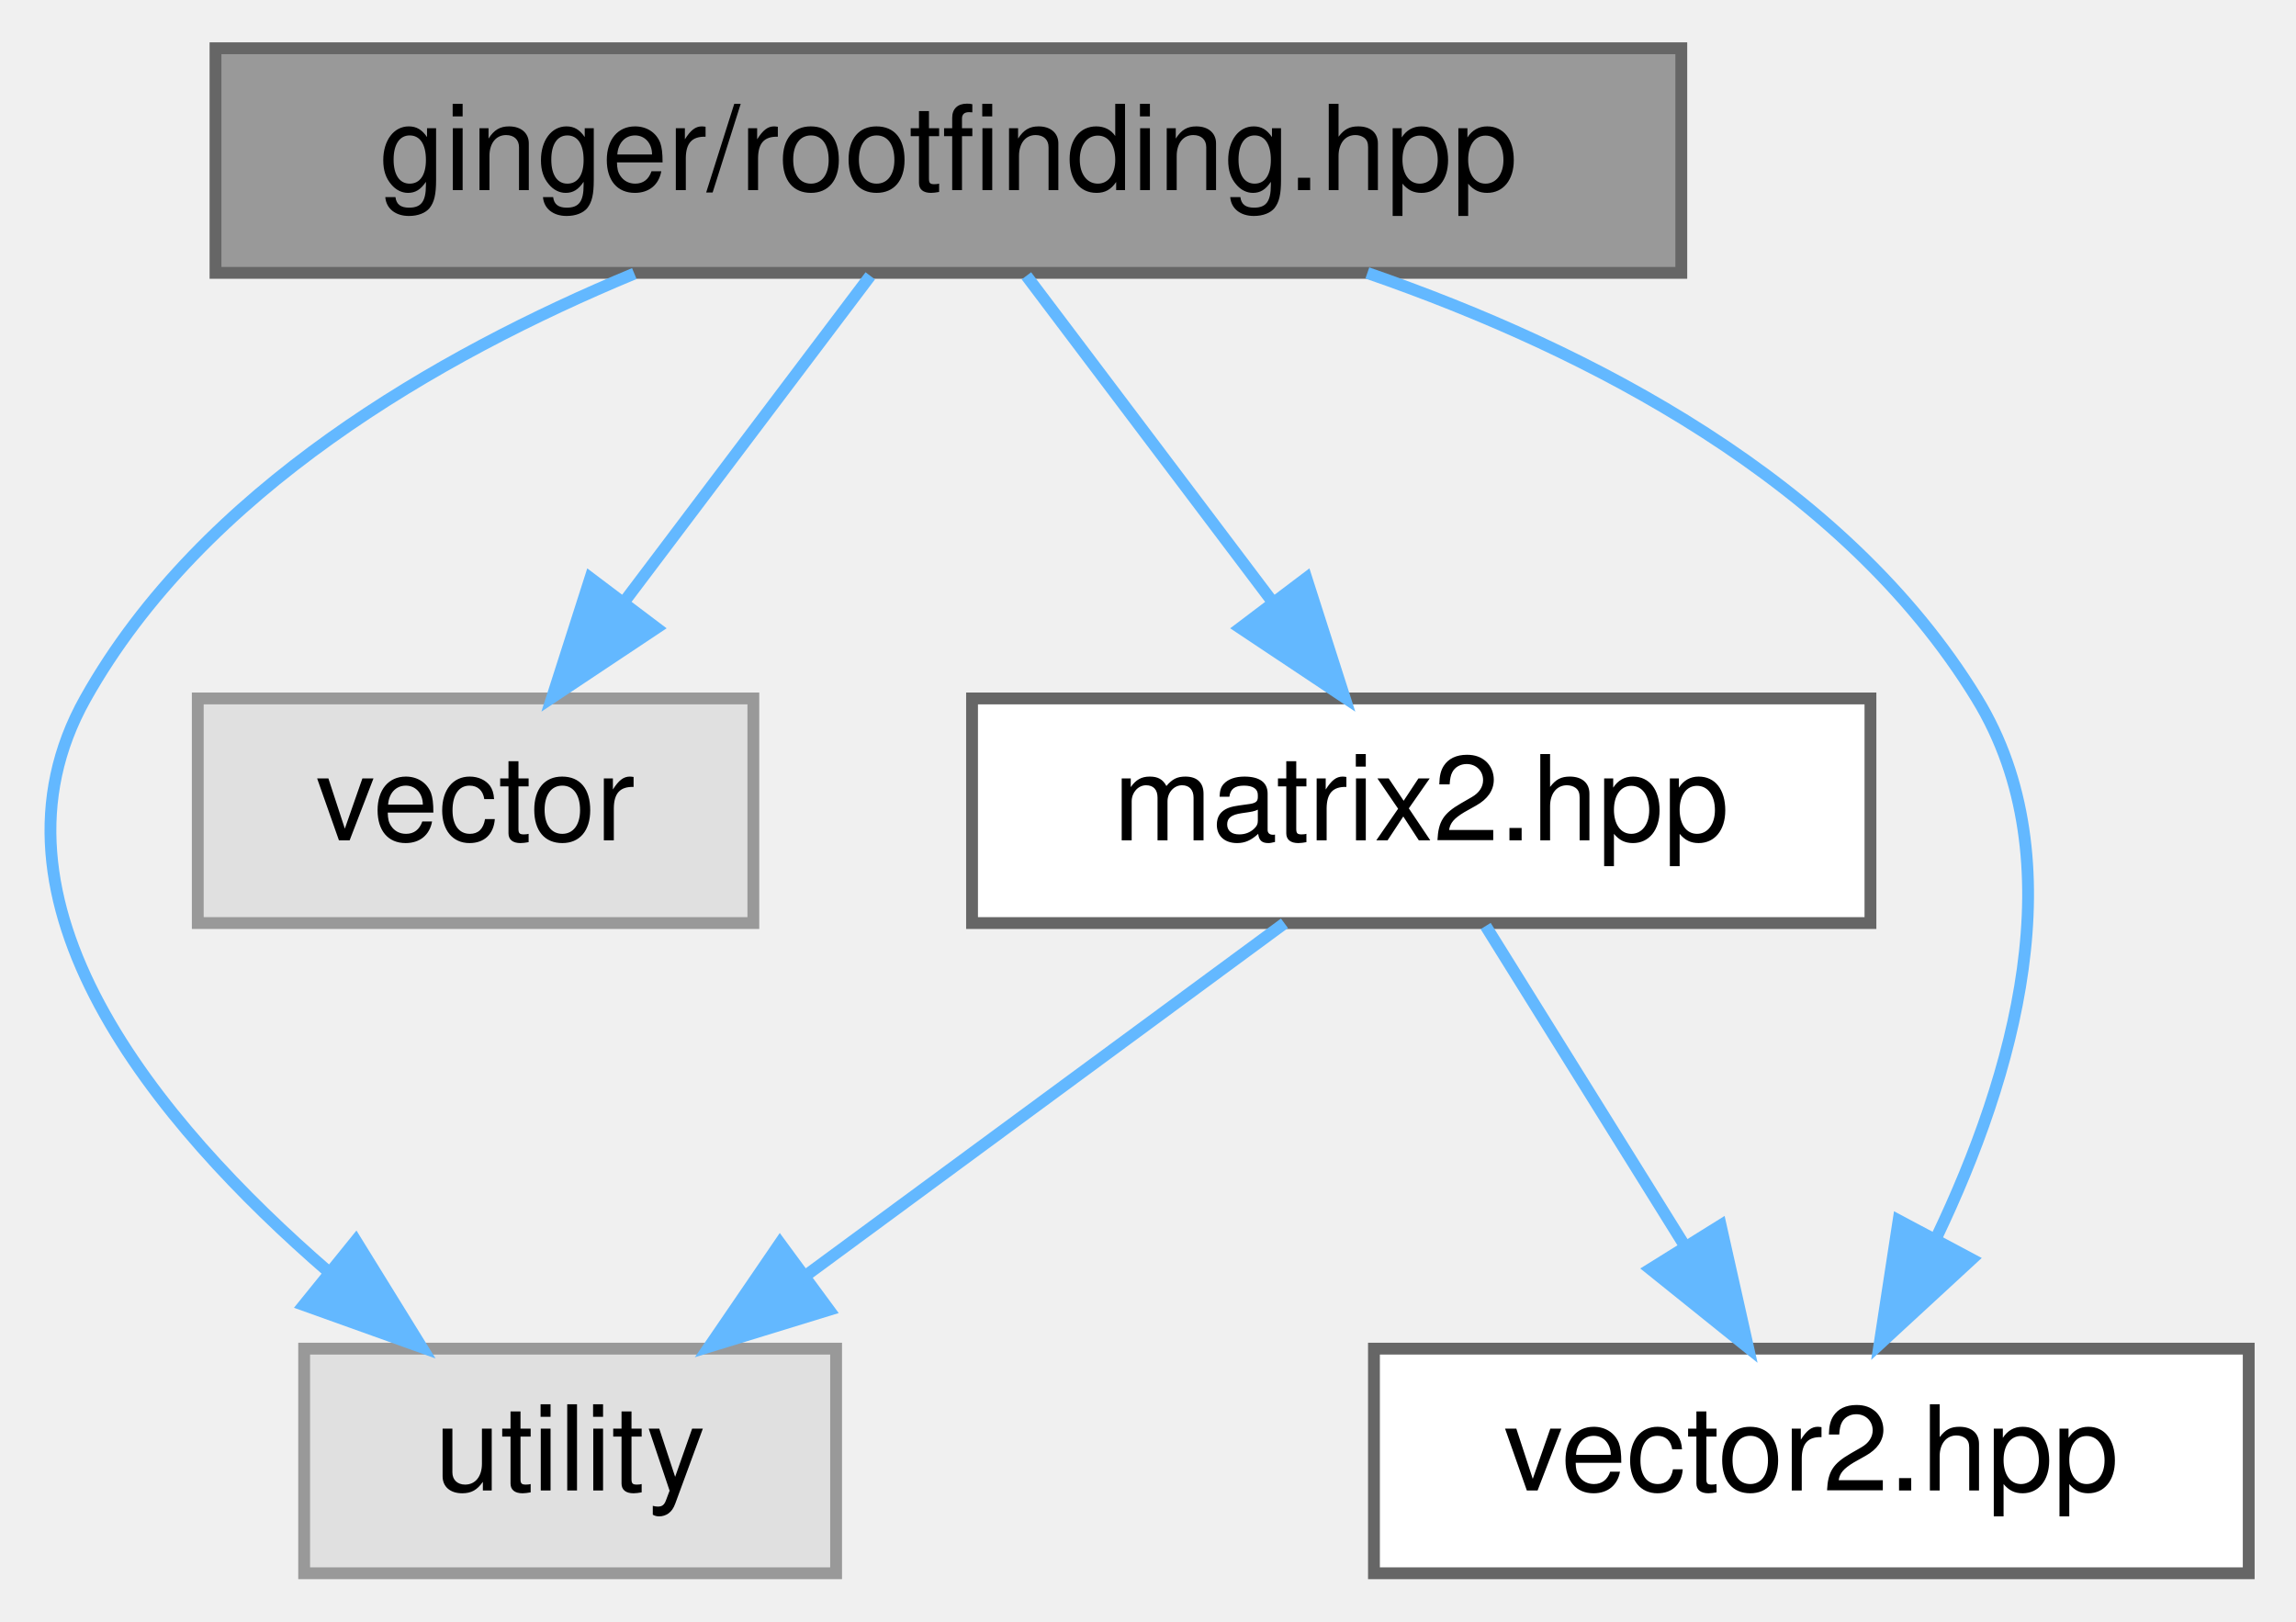
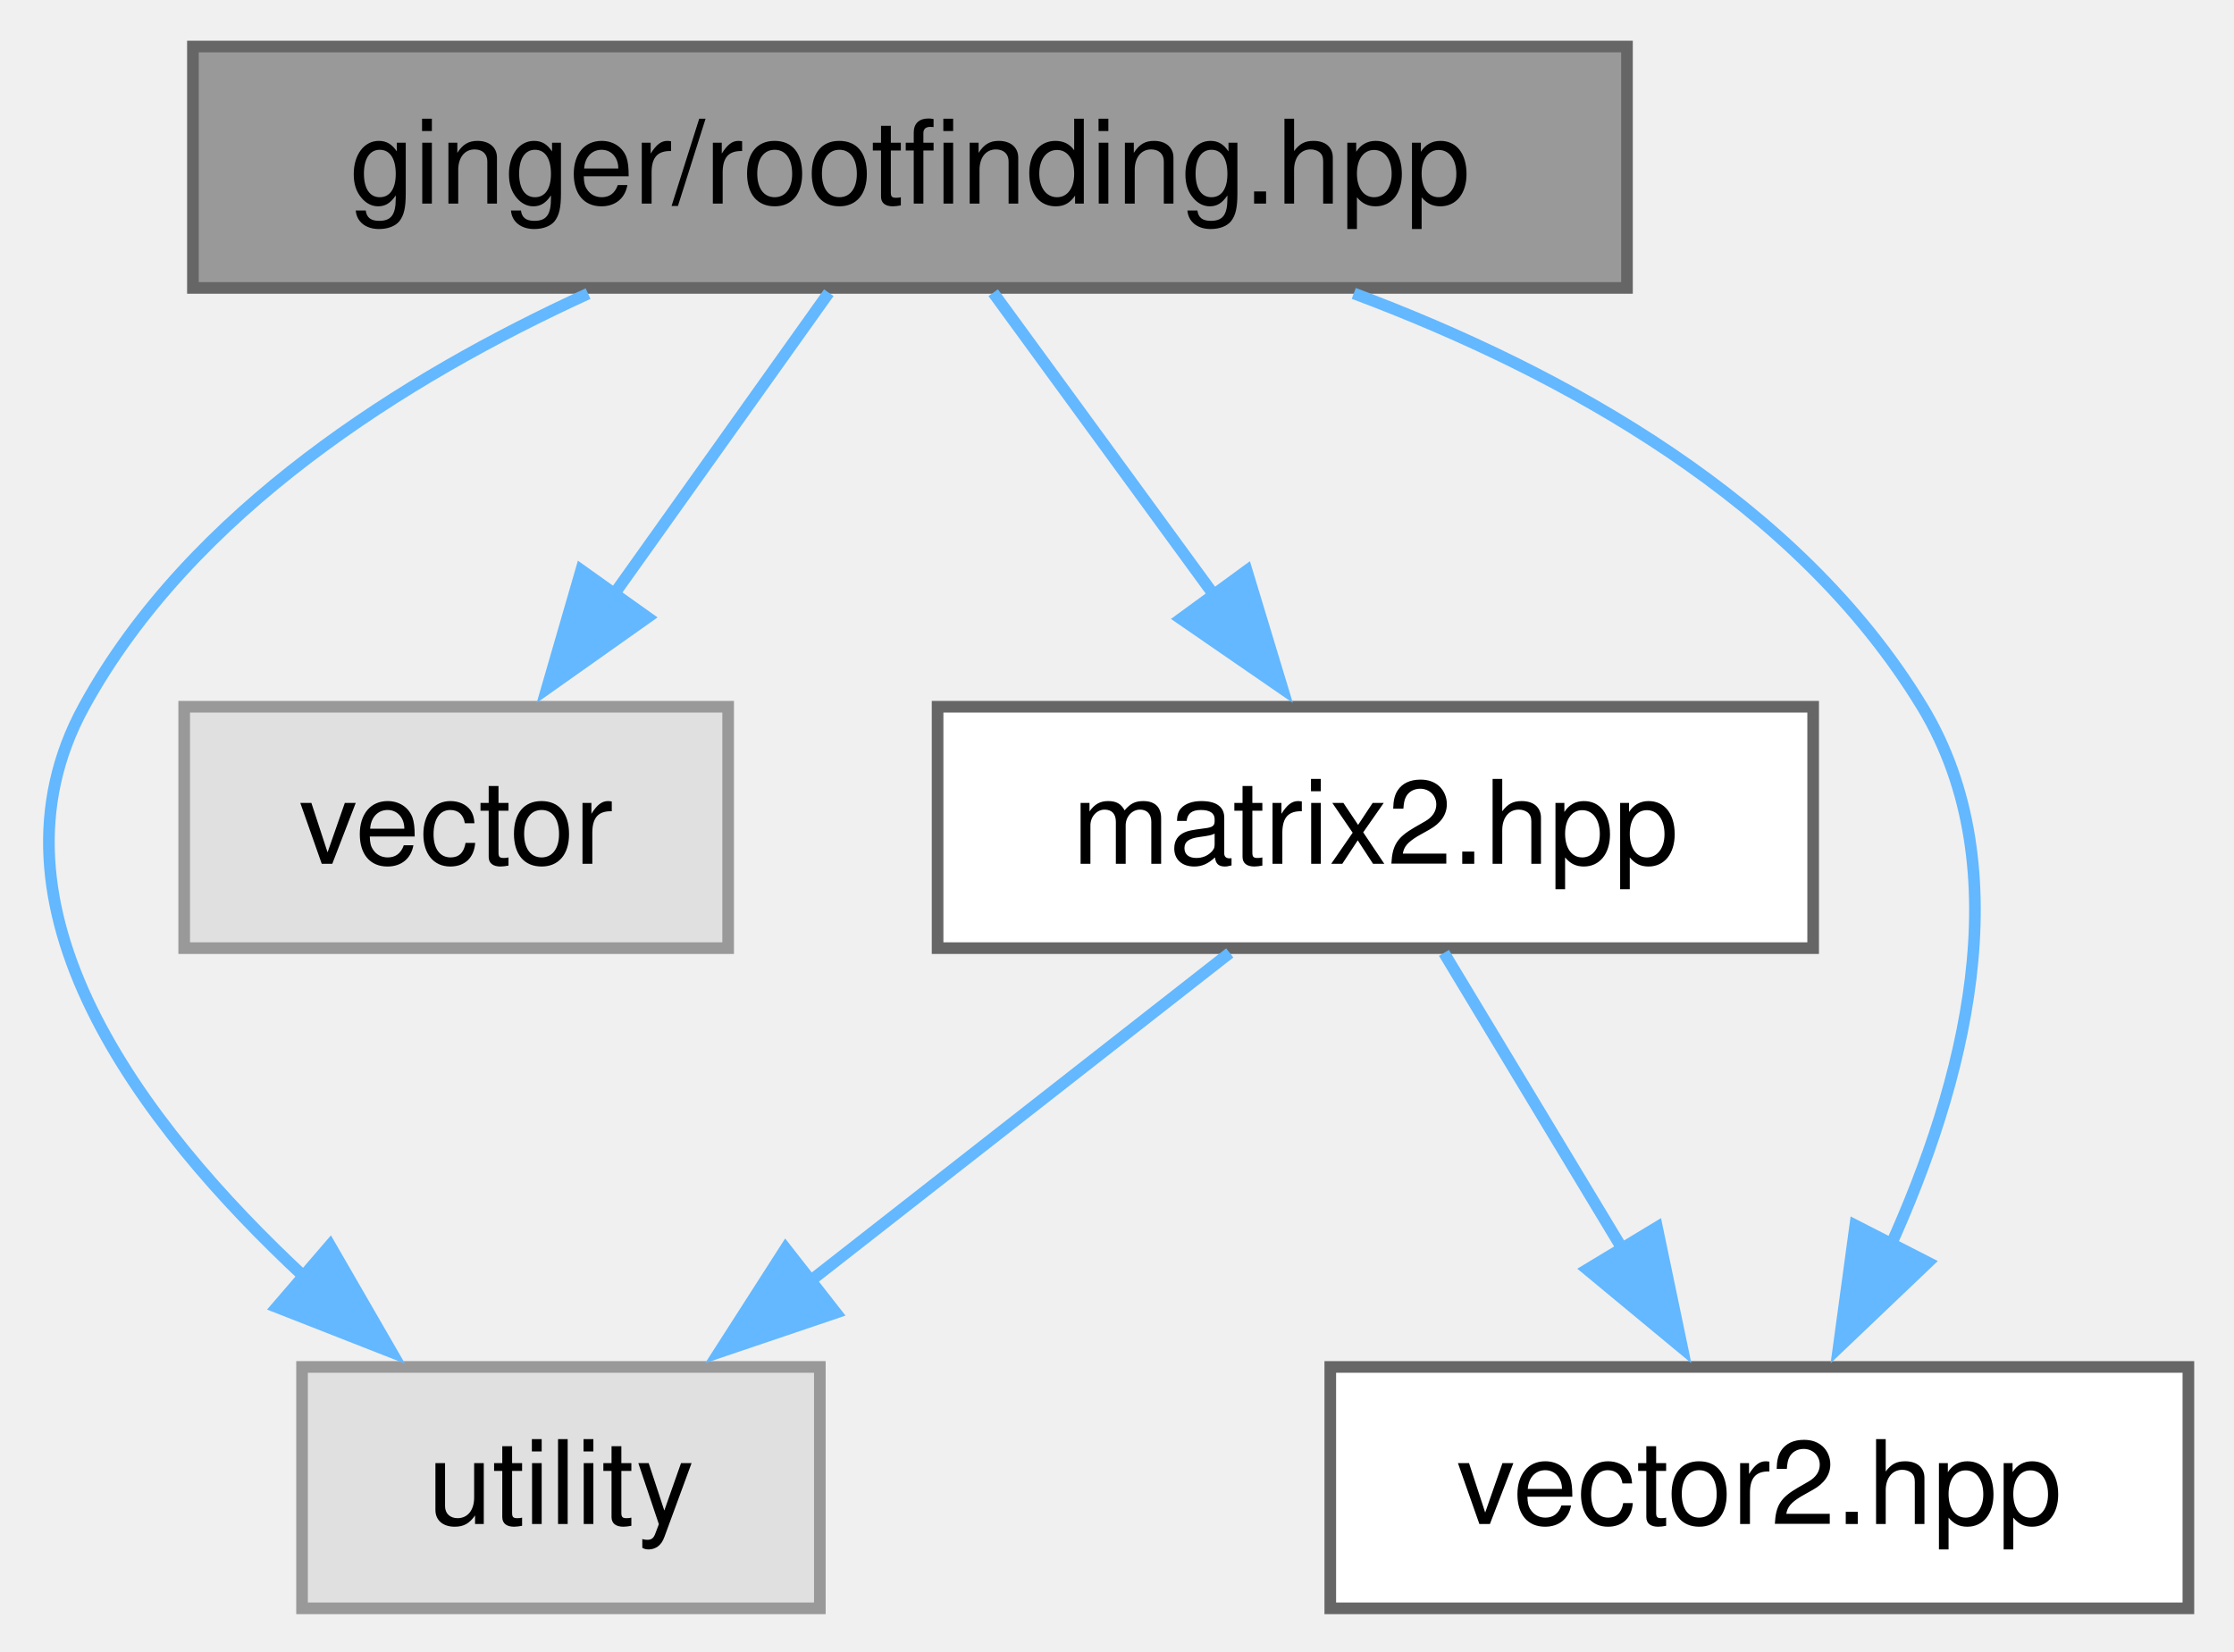
- <svg xmlns="http://www.w3.org/2000/svg" xmlns:xlink="http://www.w3.org/1999/xlink" width="194pt" height="137pt" viewBox="0.00 0.00 194.23 137.00">
-   <g id="graph0" class="graph" transform="scale(1 1) rotate(0) translate(4 133)">
+ <svg xmlns="http://www.w3.org/2000/svg" xmlns:xlink="http://www.w3.org/1999/xlink" width="192pt" height="142pt" viewBox="0.00 0.00 192.00 142.00">
+   <g id="graph0" class="graph" transform="scale(1 1) rotate(0) translate(4 138.25)">
    <g id="Node000001" class="node">
      <g id="a_Node000001">
        <a xlink:title="Parallel Bairstow root-finding methods for real polynomials.">
-           <polygon fill="#999999" stroke="#666666" points="138.23,-129 14.23,-129 14.23,-110 138.23,-110 138.23,-129" />
-           <text text-anchor="middle" x="76.23" y="-117" font-family="Helvetica,sans-Serif" font-size="10.00">ginger/rootfinding.hpp</text>
+           <polygon fill="#999999" stroke="#666666" points="135.83,-134.25 12.58,-134.25 12.58,-113.5 135.83,-113.5 135.83,-134.25" />
+           <text xml:space="preserve" text-anchor="middle" x="74.21" y="-120.75" font-family="Helvetica,sans-Serif" font-size="10.00">ginger/rootfinding.hpp</text>
        </a>
      </g>
    </g>
    <g id="Node000002" class="node">
      <g id="a_Node000002">
        <a xlink:title=" ">
-           <polygon fill="#e0e0e0" stroke="#999999" points="66.73,-19 21.73,-19 21.73,0 66.73,0 66.73,-19" />
-           <text text-anchor="middle" x="44.23" y="-7" font-family="Helvetica,sans-Serif" font-size="10.00">utility</text>
+           <polygon fill="#e0e0e0" stroke="#999999" points="66.46,-20.75 21.96,-20.75 21.96,0 66.46,0 66.46,-20.75" />
+           <text xml:space="preserve" text-anchor="middle" x="44.21" y="-7.25" font-family="Helvetica,sans-Serif" font-size="10.00">utility</text>
        </a>
      </g>
    </g>
    <g id="edge1_Node000001_Node000002" class="edge">
      <g id="a_edge1_Node000001_Node000002">
        <a xlink:title=" ">
-           <path fill="none" stroke="#63b8ff" d="M49.66,-109.94C33.09,-103.06 13.11,-91.6 3.23,-74 -6.37,-56.91 9.18,-38.15 23.81,-25.48" />
-           <polygon fill="#63b8ff" stroke="#63b8ff" points="26.1,-28.13 31.67,-19.12 21.7,-22.69 26.1,-28.13" />
+           <path fill="none" stroke="#63b8ff" d="M46.54,-113.01C30.79,-105.8 12.41,-94.31 3.21,-77.5 -6.14,-60.43 8.02,-41.63 22.19,-28.45" />
+           <polygon fill="#63b8ff" stroke="#63b8ff" points="24.36,-31.2 29.66,-22.02 19.79,-25.89 24.36,-31.2" />
        </a>
      </g>
    </g>
    <g id="Node000003" class="node">
      <g id="a_Node000003">
        <a xlink:title=" ">
-           <polygon fill="#e0e0e0" stroke="#999999" points="59.73,-74 12.73,-74 12.73,-55 59.73,-55 59.73,-74" />
-           <text text-anchor="middle" x="36.23" y="-62" font-family="Helvetica,sans-Serif" font-size="10.00">vector</text>
+           <polygon fill="#e0e0e0" stroke="#999999" points="58.58,-77.5 11.83,-77.5 11.83,-56.75 58.58,-56.75 58.58,-77.5" />
+           <text xml:space="preserve" text-anchor="middle" x="35.21" y="-64" font-family="Helvetica,sans-Serif" font-size="10.00">vector</text>
        </a>
      </g>
    </g>
    <g id="edge2_Node000001_Node000003" class="edge">
      <g id="a_edge2_Node000001_Node000003">
        <a xlink:title=" ">
-           <path fill="none" stroke="#63b8ff" d="M69.62,-109.75C63.97,-102.26 55.68,-91.28 48.77,-82.13" />
-           <polygon fill="#63b8ff" stroke="#63b8ff" points="51.53,-79.96 42.71,-74.09 45.94,-84.18 51.53,-79.96" />
+           <path fill="none" stroke="#63b8ff" d="M67.23,-113.09C62.08,-105.85 54.89,-95.76 48.63,-86.97" />
+           <polygon fill="#63b8ff" stroke="#63b8ff" points="51.65,-85.18 43,-79.06 45.95,-89.24 51.65,-85.18" />
        </a>
      </g>
    </g>
    <g id="Node000004" class="node">
      <g id="a_Node000004">
        <a xlink:href="matrix2_8hpp.html" target="_top" xlink:title="2x2 matrix template for polynomial root-finding">
-           <polygon fill="white" stroke="#666666" points="154.23,-74 78.23,-74 78.23,-55 154.23,-55 154.23,-74" />
-           <text text-anchor="middle" x="116.23" y="-62" font-family="Helvetica,sans-Serif" font-size="10.00">matrix2.hpp</text>
+           <polygon fill="white" stroke="#666666" points="151.83,-77.5 76.58,-77.5 76.58,-56.75 151.83,-56.75 151.83,-77.5" />
+           <text xml:space="preserve" text-anchor="middle" x="114.21" y="-64" font-family="Helvetica,sans-Serif" font-size="10.00">matrix2.hpp</text>
        </a>
      </g>
    </g>
    <g id="edge3_Node000001_Node000004" class="edge">
      <g id="a_edge3_Node000001_Node000004">
        <a xlink:title=" ">
-           <path fill="none" stroke="#63b8ff" d="M82.83,-109.75C88.48,-102.26 96.77,-91.28 103.68,-82.13" />
-           <polygon fill="#63b8ff" stroke="#63b8ff" points="106.51,-84.18 109.74,-74.09 100.93,-79.96 106.51,-84.18" />
+           <path fill="none" stroke="#63b8ff" d="M81.36,-113.09C86.65,-105.85 94.02,-95.76 100.43,-86.97" />
+           <polygon fill="#63b8ff" stroke="#63b8ff" points="103.15,-89.19 106.22,-79.05 97.5,-85.06 103.15,-89.19" />
        </a>
      </g>
    </g>
    <g id="Node000005" class="node">
      <g id="a_Node000005">
        <a xlink:href="vector2_8hpp.html" target="_top" xlink:title=" ">
-           <polygon fill="white" stroke="#666666" points="186.23,-19 112.23,-19 112.23,0 186.23,0 186.23,-19" />
-           <text text-anchor="middle" x="149.23" y="-7" font-family="Helvetica,sans-Serif" font-size="10.00">vector2.hpp</text>
+           <polygon fill="white" stroke="#666666" points="184.08,-20.75 110.33,-20.75 110.33,0 184.08,0 184.08,-20.75" />
+           <text xml:space="preserve" text-anchor="middle" x="147.21" y="-7.25" font-family="Helvetica,sans-Serif" font-size="10.00">vector2.hpp</text>
        </a>
      </g>
    </g>
    <g id="edge6_Node000001_Node000005" class="edge">
      <g id="a_edge6_Node000001_Node000005">
        <a xlink:title=" ">
-           <path fill="none" stroke="#63b8ff" d="M111.67,-109.99C130.48,-103.48 151.98,-92.38 163.23,-74 171.68,-60.19 166.26,-41.92 159.87,-28.52" />
-           <polygon fill="#63b8ff" stroke="#63b8ff" points="162.79,-26.56 155,-19.38 156.61,-29.85 162.79,-26.56" />
+           <path fill="none" stroke="#63b8ff" d="M112.35,-113.03C130.5,-106.23 150.52,-95.13 161.21,-77.5 169.75,-63.41 164.7,-44.87 158.41,-31.01" />
+           <polygon fill="#63b8ff" stroke="#63b8ff" points="161.69,-29.73 154.02,-22.42 155.45,-32.92 161.69,-29.73" />
        </a>
      </g>
    </g>
    <g id="edge4_Node000004_Node000002" class="edge">
      <g id="a_edge4_Node000004_Node000002">
        <a xlink:title=" ">
-           <path fill="none" stroke="#63b8ff" d="M104.66,-54.98C93.81,-47 77.35,-34.88 64.34,-25.31" />
-           <polygon fill="#63b8ff" stroke="#63b8ff" points="66.13,-22.28 56,-19.17 61.98,-27.92 66.13,-22.28" />
+           <path fill="none" stroke="#63b8ff" d="M101.69,-56.34C91.64,-48.47 77.29,-37.25 65.45,-27.99" />
+           <polygon fill="#63b8ff" stroke="#63b8ff" points="67.84,-25.41 57.8,-22.01 63.52,-30.93 67.84,-25.41" />
        </a>
      </g>
    </g>
    <g id="edge5_Node000004_Node000005" class="edge">
      <g id="a_edge5_Node000004_Node000005">
        <a xlink:title=" ">
-           <path fill="none" stroke="#63b8ff" d="M121.68,-54.75C126.24,-47.42 132.89,-36.73 138.52,-27.7" />
-           <polygon fill="#63b8ff" stroke="#63b8ff" points="141.56,-29.43 143.88,-19.09 135.62,-25.73 141.56,-29.43" />
+           <path fill="none" stroke="#63b8ff" d="M120.1,-56.34C124.38,-49.25 130.29,-39.44 135.5,-30.79" />
+           <polygon fill="#63b8ff" stroke="#63b8ff" points="138.41,-32.75 140.58,-22.37 132.42,-29.13 138.41,-32.75" />
        </a>
      </g>
    </g>
  </g>
</svg>
